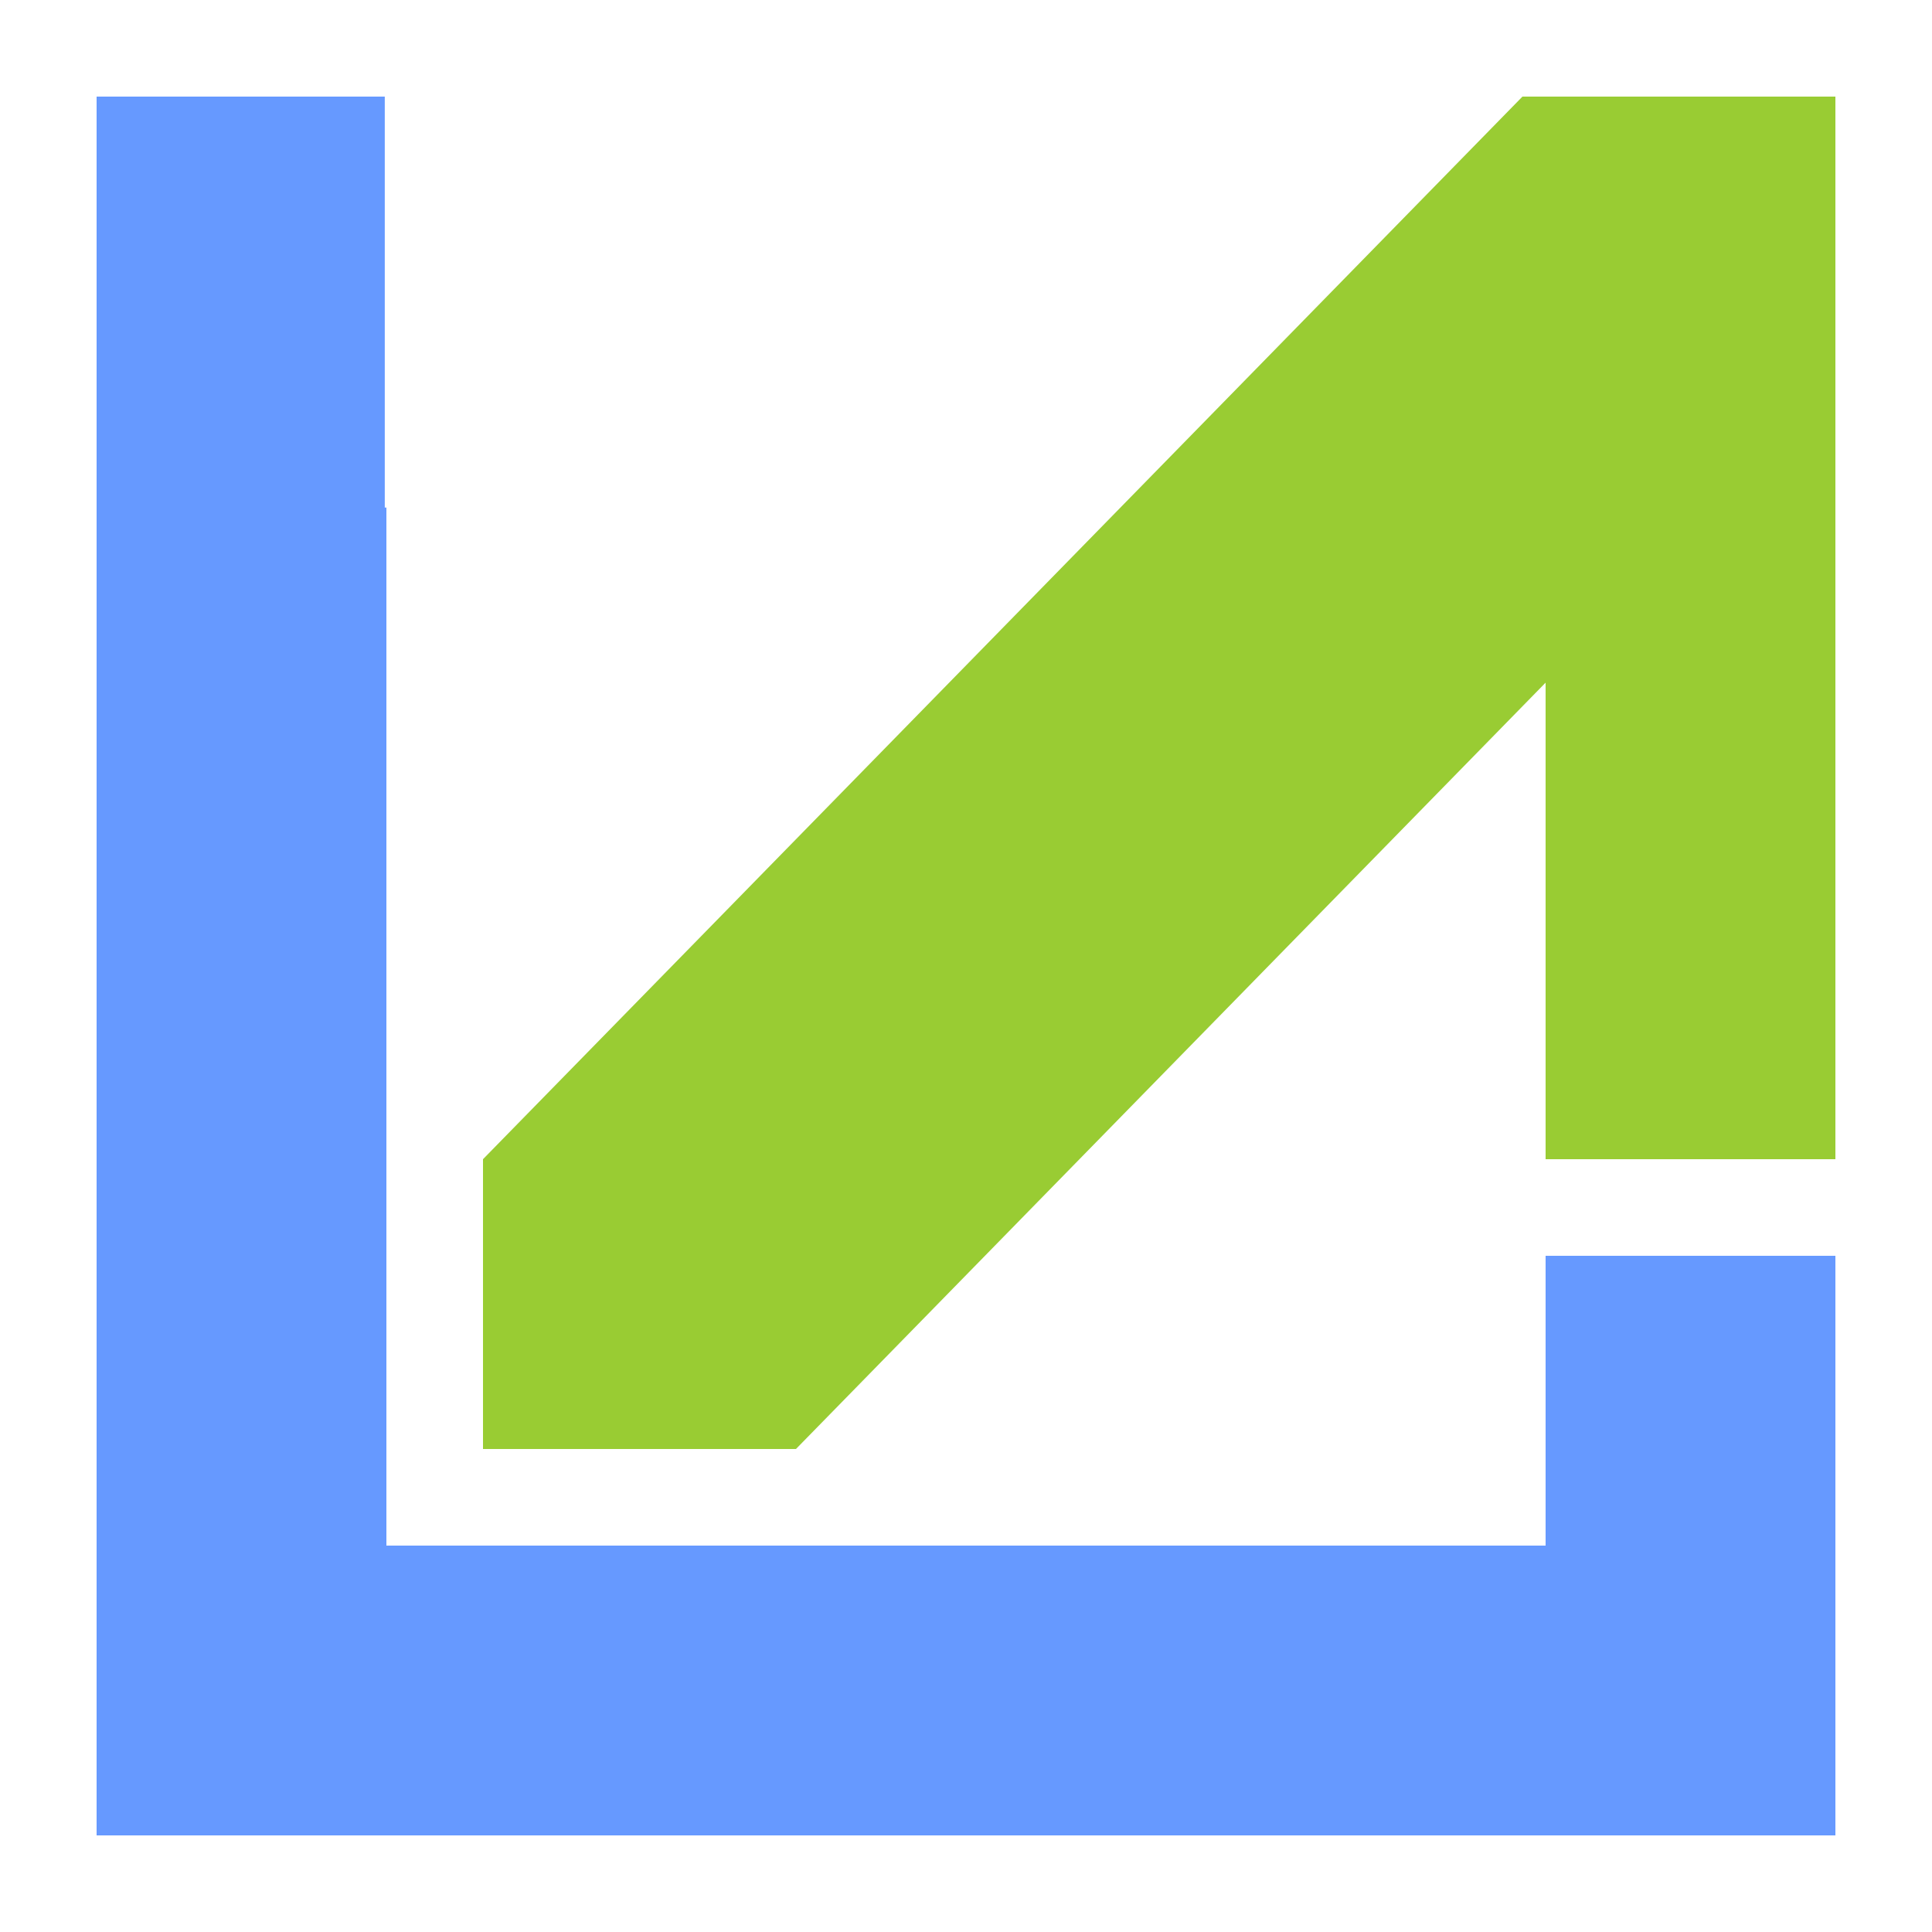
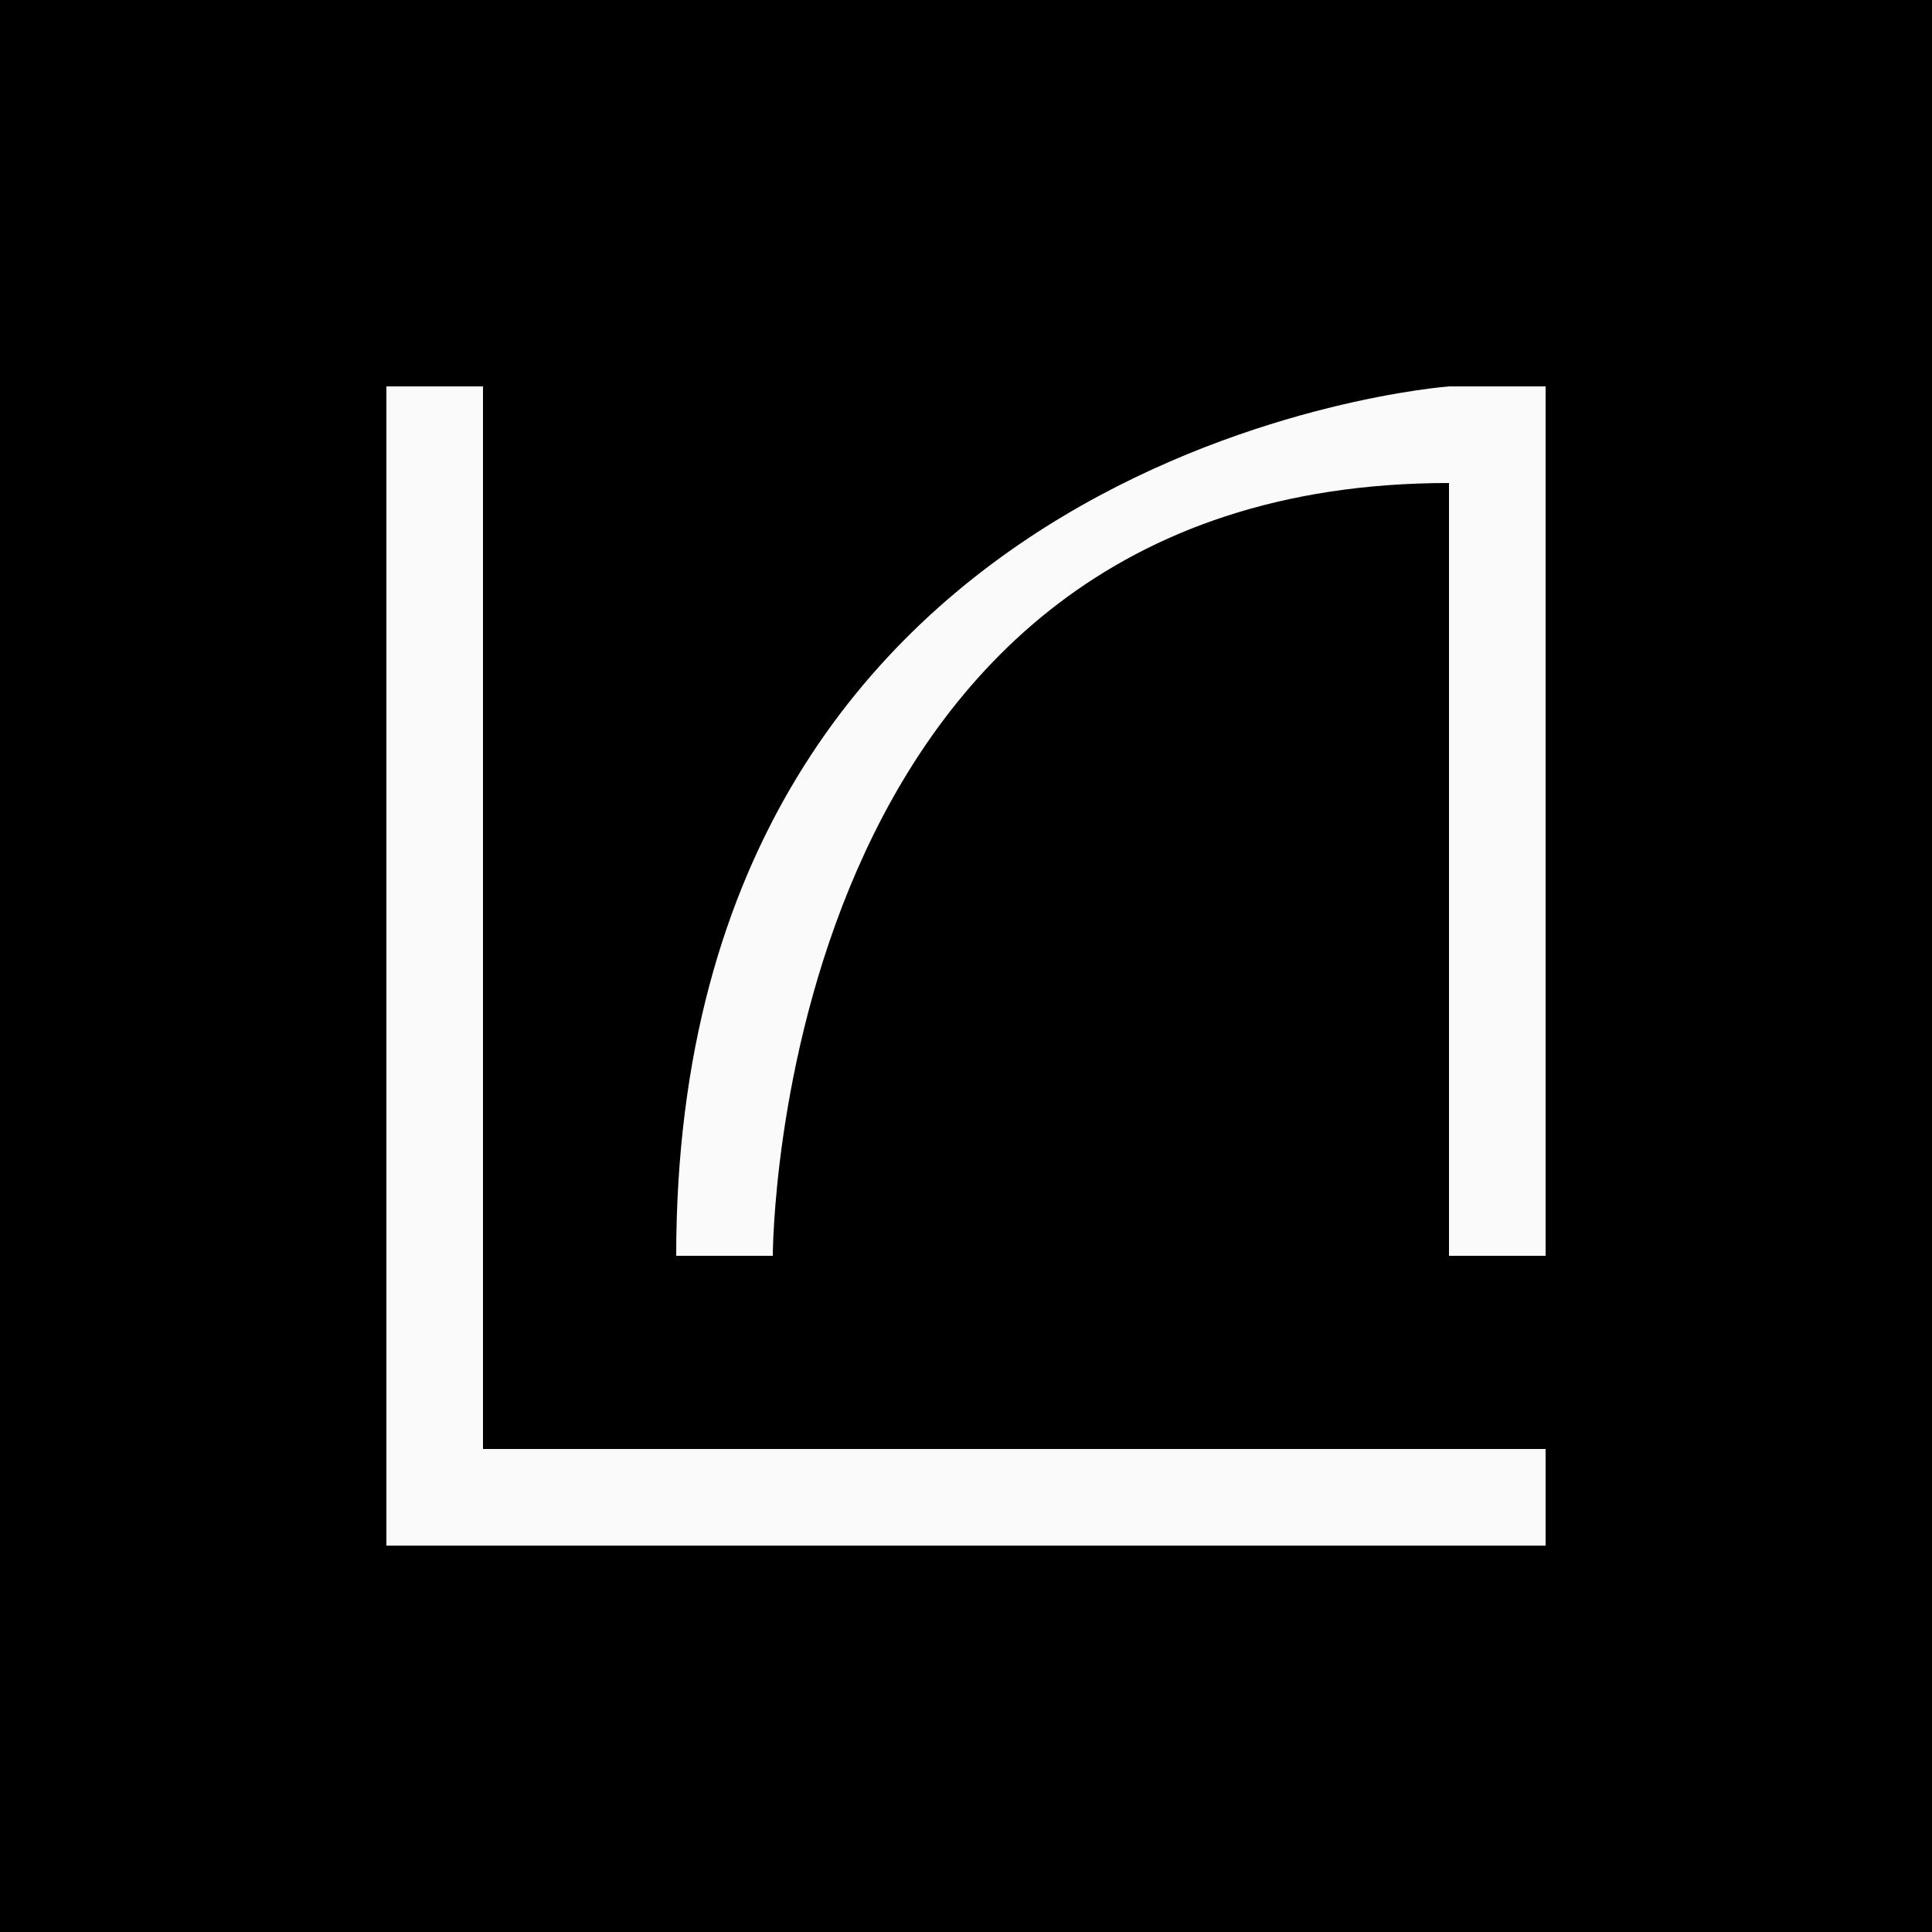
<svg xmlns="http://www.w3.org/2000/svg" width="100" height="100" version="1.1" id="svg10">
  <defs id="defs14" />
-   <path style="fill:#6699ff" d="M 5 5 L 5 95 L 95 95 L 95 65 L 80 65 L 80 80 L 20 80 L 20 26.271 L 19.916 26.271 L 19.916 5 L 5 5 z " id="path2" />
-   <path style="fill:#99cc33" d="M 78.801 5 L 25 60 L 25 75 L 41.199 75 L 80 35.334 L 80 38 L 80 60 L 95 60 L 95 36 L 95 20 L 95 5 L 78.801 5 z " id="path4" />
+   <rect style="fill:#000000;fill-opacity:1;fill-rule:evenodd;stroke:none;stroke-width:1;stroke-linecap:square;stroke-linejoin:miter;stroke-miterlimit:4;stroke-dasharray:none;stroke-opacity:1" id="rect871" width="100" height="100" x="0" y="0" />
+   <rect style="fill:#fafafa;fill-opacity:1;fill-rule:evenodd;stroke:none;stroke-width:1;stroke-linecap:square;stroke-linejoin:miter;stroke-miterlimit:4;stroke-dasharray:none;stroke-opacity:1" id="rect850" width="5" height="60" x="20" y="20" rx="0" ry="0" />
+   <rect style="fill:#fafafa;fill-opacity:1;fill-rule:evenodd;stroke:none;stroke-width:1;stroke-linecap:square;stroke-linejoin:miter;stroke-miterlimit:4;stroke-dasharray:none;stroke-opacity:1" id="rect867" width="60" height="5" x="20" y="75" />
+   <rect style="fill:#fafafa;fill-opacity:1;fill-rule:evenodd;stroke:none;stroke-width:1;stroke-linecap:square;stroke-linejoin:miter;stroke-miterlimit:4;stroke-dasharray:none;stroke-opacity:1" id="rect869" width="5" height="45" x="75" y="20" />
+   <path style="fill:#fafafa;stroke:none;stroke-width:1px;stroke-linecap:butt;stroke-linejoin:miter;stroke-opacity:1;fill-opacity:1" d="m 75,20 c 0,0 -40,2.959 -40,45 h 5 c 0,0 0,-40 35,-40 z" id="path873" />
</svg>
